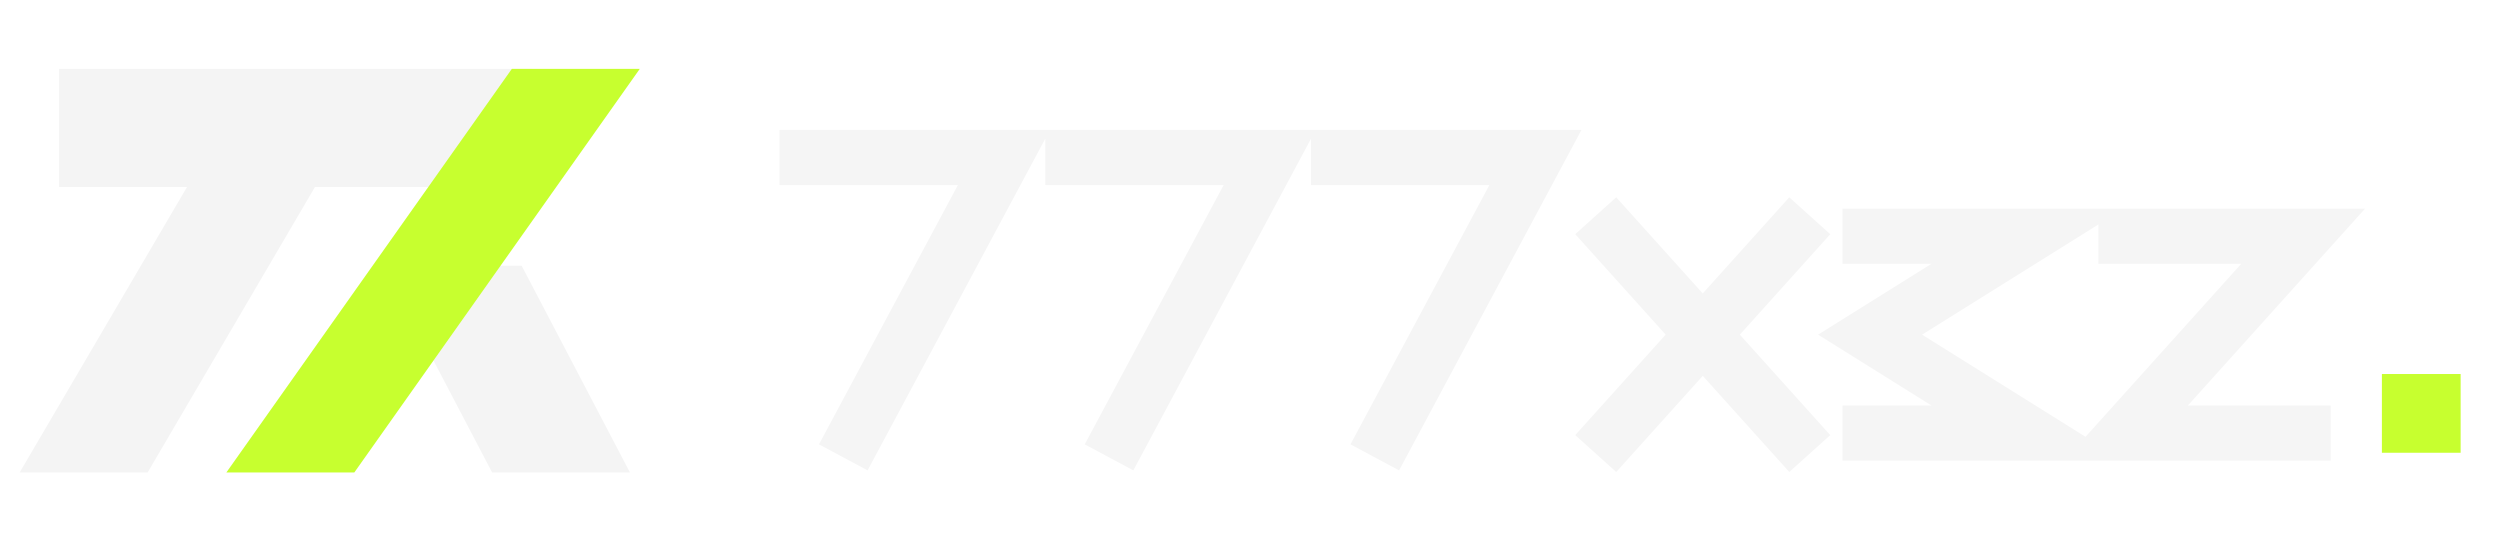
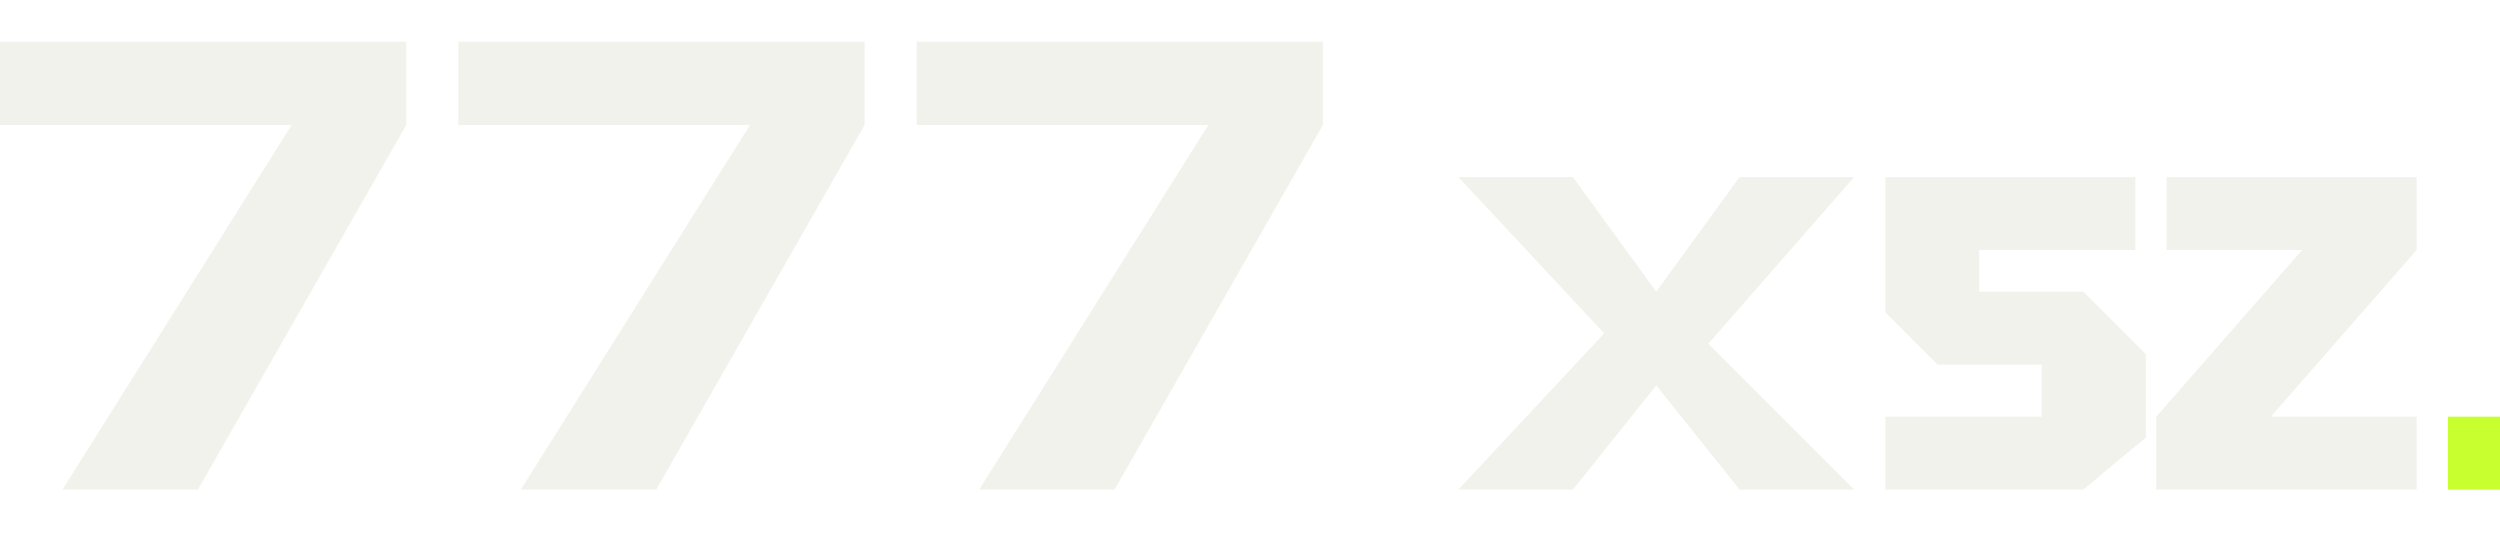
- <svg xmlns="http://www.w3.org/2000/svg" viewBox="0 0 254 56">
-   <g>
-     <path fill="#f4f4f4" d="M6 7h48l-8 12H32L15 48H2l17-29H6z" />
-     <path fill="#f4f4f4" d="M39 27h14l11 21H50z" />
-     <path fill="#c7ff2f" d="M52 7h13L36 48H23z" />
+ <svg xmlns="http://www.w3.org/2000/svg" viewBox="0 0 240 52" role="img" aria-label="777xsz">
+   <g fill="#f2f2ec">
+     <path d="M0 4h39v8L19 47H6l22-35H0zM44 4h39v8L63 47H50l22-35H44zM88 4h39v8l-20 35H94l22-35H88z" />
+     <path d="M140 17h11l8 11 8-11h11l-14 16 14 14h-11l-8-10-8 10h-11l14-15zM181 17h24v7h-15v4h10l6 6v8l-6 5h-19v-7h15v-5h-10l-5-5zM208 17h24v7l-14 16h14v7h-25v-7l14-16h-13z" />
  </g>
-   <g transform="translate(82 12)" fill="none" stroke="#f5f5f5" stroke-width="5.6" stroke-linecap="square" stroke-linejoin="miter">
-     <path d="M0 4h20L5 32M27 4h20L32 32M54 4h20L59 32M82 12l18 20m0-20L82 32M108 12h16l-16 10 16 10h-16M134 12h18l-18 20h18" />
-   </g>
-   <path d="M242 38h8v8h-8z" fill="#c7ff2f" />
+   <path fill="#c7ff2f" d="M235 40h5v7h-5z" />
</svg>
